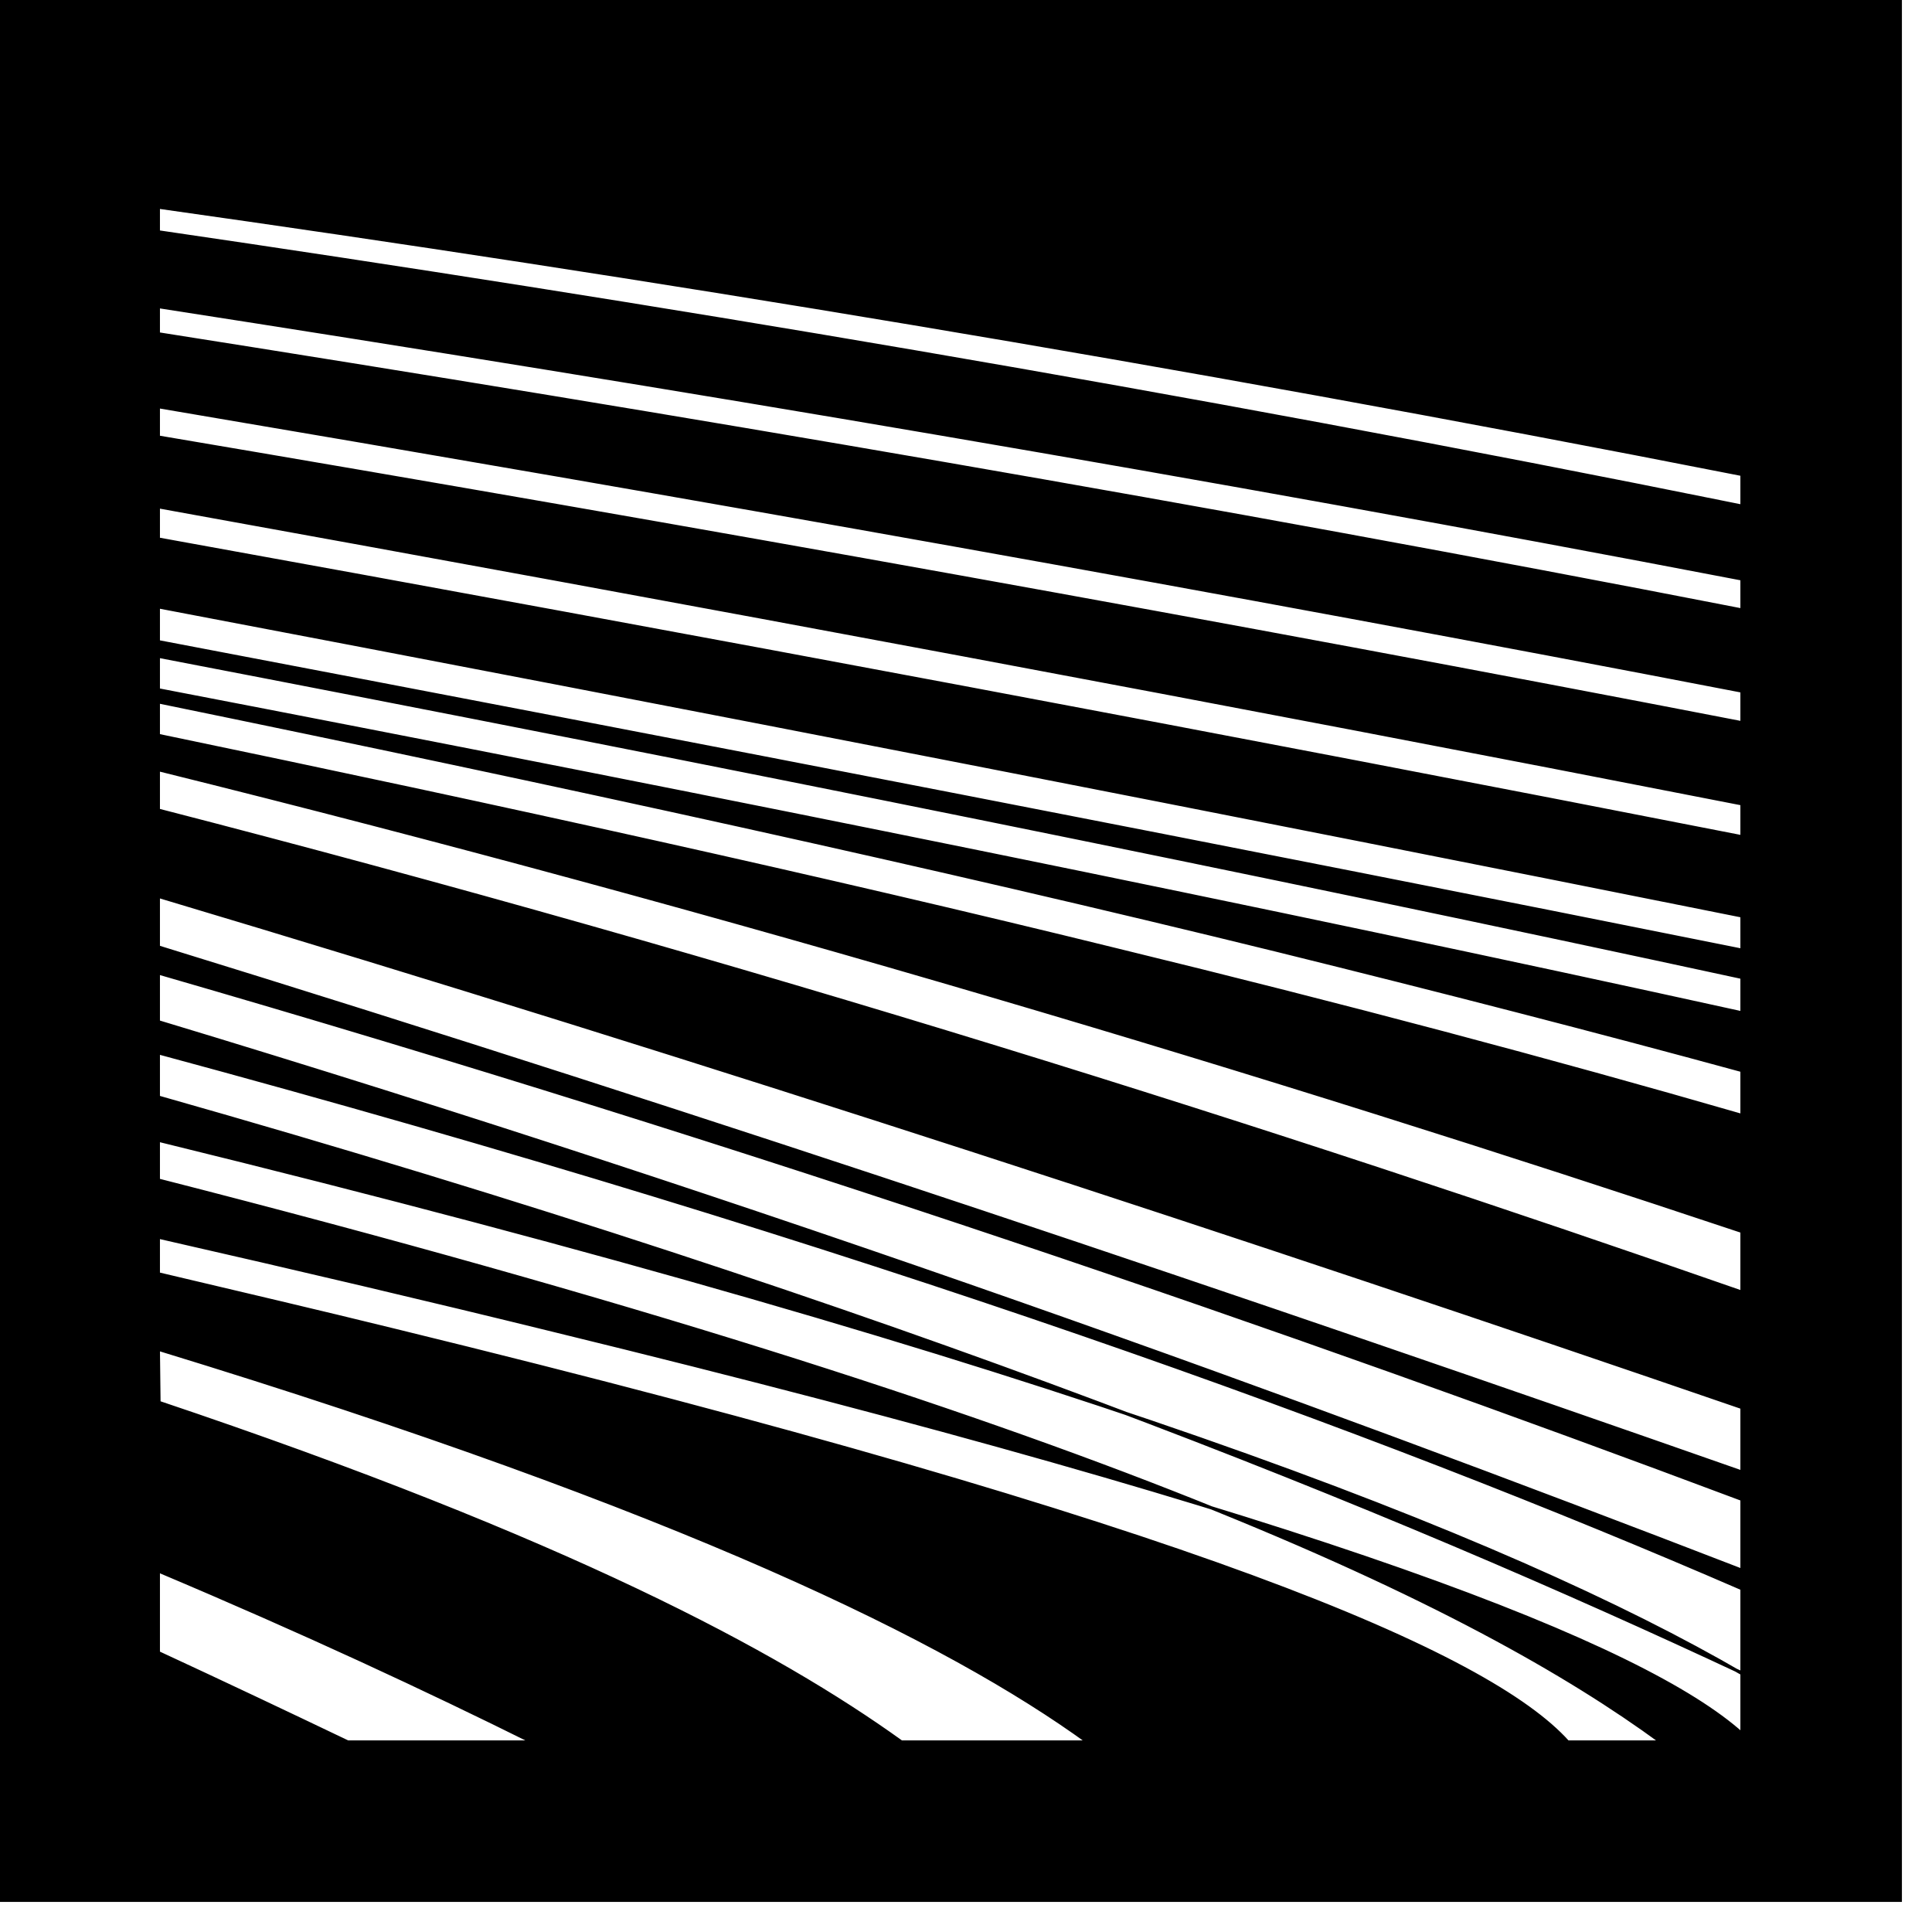
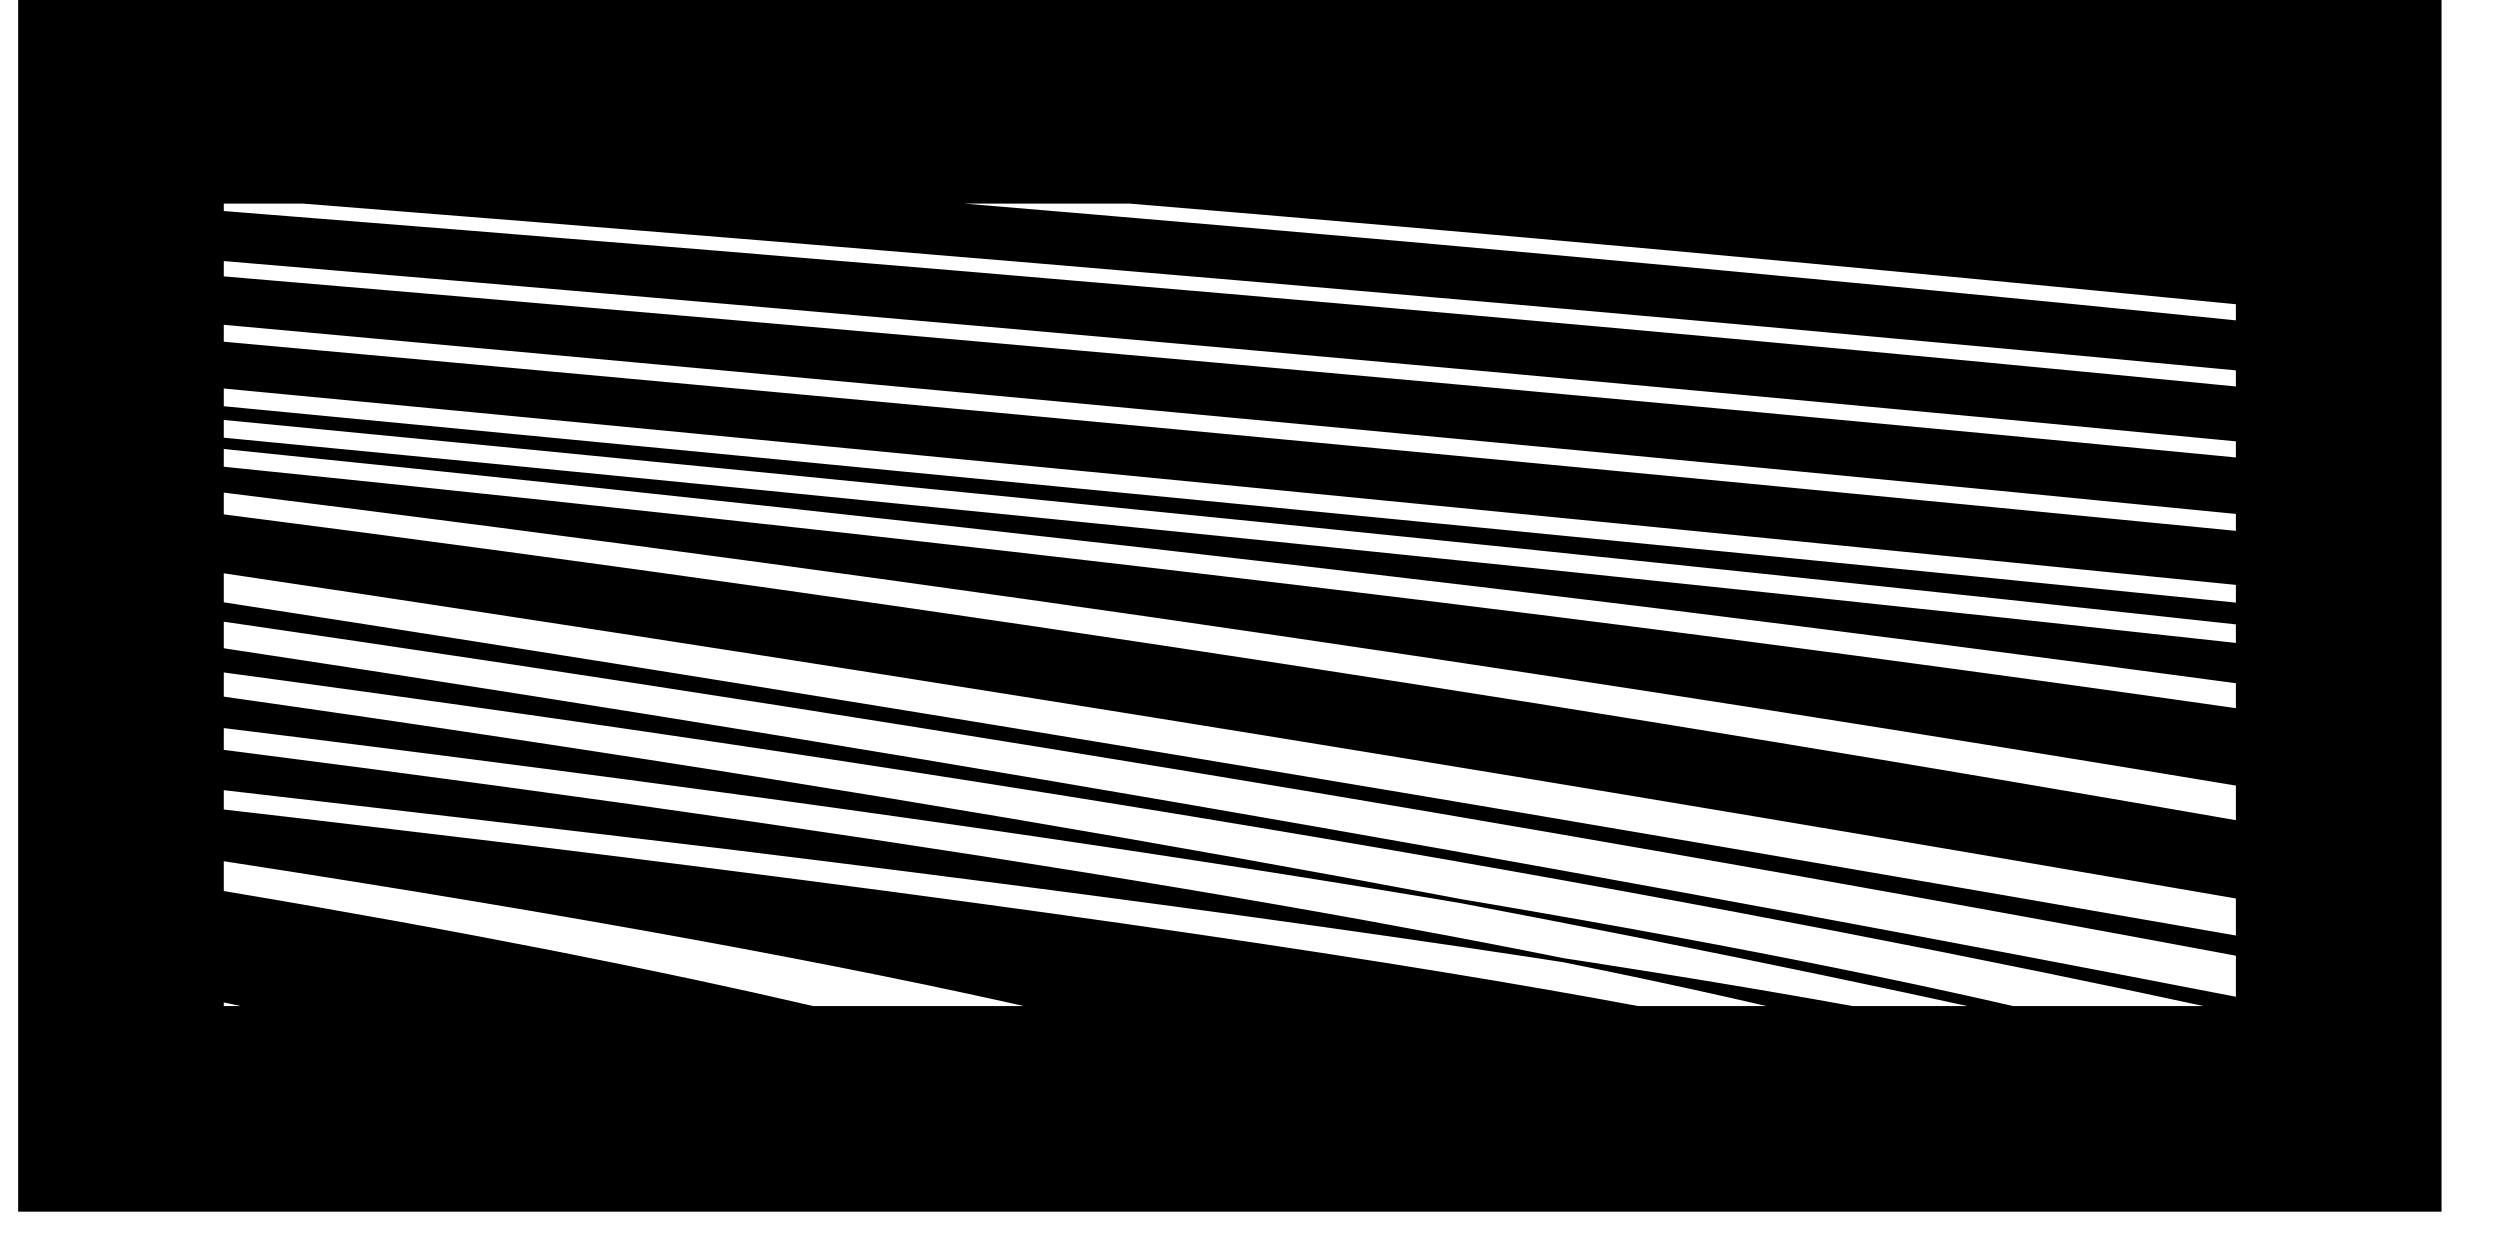
- <svg xmlns="http://www.w3.org/2000/svg" version="1.1" width="3in" height="3in" viewBox="0 0 3.05 3.05">
+ <svg xmlns="http://www.w3.org/2000/svg" version="1.1" width="3in" height="1.5in" viewBox="0 0 3.05 1.55">
  <g fill="none" fill-rule="none" stroke="none" stroke-width="none" stroke-linecap="butt" stroke-linejoin="miter" stroke-miterlimit="10" stroke-dasharray="" stroke-dashoffset="0" font-family="none" font-weight="none" font-size="none" text-anchor="none" style="mix-blend-mode: normal">
-     <path d="M0.25,2.75l0,-2.5l2.5,0v2.5z" fill="none" fill-rule="nonzero" stroke="none" stroke-width="1" />
-     <path d="M0,3v-3h3v3zM0.25,2.48c0.23,0.097 0.425,0.188 0.59,0.27l-0.291,0c-0.092,-0.044 -0.191,-0.091 -0.299,-0.141zM0.25,2.13c0.831,0.254 1.248,0.461 1.467,0.62l-0.294,0c-0.196,-0.141 -0.529,-0.32 -1.172,-0.536zM0.873,2.1c1.225,0.299 1.723,0.499 1.877,0.637v0.013l-0.275,0c-0.124,-0.138 -0.587,-0.341 -1.852,-0.65c-0.118,-0.029 -0.242,-0.058 -0.373,-0.089l0,-0.058c0.224,0.051 0.432,0.1 0.623,0.147zM2.75,2.75h-0.128c-0.289,-0.212 -0.885,-0.507 -2.372,-0.887l0,-0.063c1.419,0.348 2.132,0.628 2.5,0.842zM0.25,1.662c1.119,0.302 1.926,0.597 2.5,0.846l0,0.133c-0.547,-0.256 -1.326,-0.576 -2.5,-0.909zM0.25,1.536c0.951,0.275 1.799,0.568 2.5,0.831v0.112c-0.691,-0.267 -1.533,-0.574 -2.5,-0.866zM0.25,1.415c0.873,0.261 1.732,0.543 2.5,0.807v0.102c-0.762,-0.267 -1.618,-0.557 -2.5,-0.829zM0.25,1.215c0.911,0.226 1.754,0.48 2.5,0.729l0,0.096c-0.734,-0.256 -1.573,-0.522 -2.5,-0.761zM2.015,1.5c0.259,0.064 0.504,0.127 0.735,0.19v0.071c-0.301,-0.087 -0.628,-0.174 -0.985,-0.261c-0.463,-0.114 -0.976,-0.227 -1.515,-0.339l0,-0.053c0.629,0.129 1.228,0.26 1.765,0.392zM0.25,1.036c0.884,0.17 1.742,0.343 2.5,0.507l0,0.056c-0.746,-0.164 -1.606,-0.338 -2.5,-0.51zM0.25,0.958c0.852,0.162 1.702,0.328 2.5,0.488l0,0.054c-0.792,-0.159 -1.644,-0.324 -2.5,-0.487zM0.25,0.8c0.846,0.153 1.699,0.312 2.5,0.469v0.052c-0.795,-0.156 -1.649,-0.316 -2.5,-0.47zM0.25,0.642c0.833,0.141 1.687,0.292 2.5,0.449l0,0.05c-0.806,-0.156 -1.661,-0.309 -2.5,-0.451zM0.25,0.484c0.805,0.125 1.656,0.268 2.5,0.43l0,0.049c-0.836,-0.163 -1.688,-0.308 -2.5,-0.436zM0.25,0.327c0.751,0.106 1.59,0.243 2.5,0.422v0.05c-0.899,-0.182 -1.741,-0.322 -2.5,-0.433z" fill="#000000" fill-rule="evenodd" stroke="#000000" stroke-width="0.005" />
+     <path d="M0.25,1.25l0,-1l2.5,0v1z" fill="none" fill-rule="nonzero" stroke="none" stroke-width="1" />
+     <path d="M0,1.5v-1.5h3v1.5zM0.25,1.25l0,-0.01c0.016,0.003 0.031,0.007 0.047,0.01zM0.25,1.065c0.448,0.069 0.776,0.13 1.017,0.185l-0.284,0c-0.185,-0.043 -0.423,-0.091 -0.733,-0.143zM0.873,1.05c0.654,0.08 1.101,0.146 1.399,0.2l-0.266,0c-0.289,-0.054 -0.729,-0.12 -1.383,-0.2c-0.118,-0.014 -0.242,-0.029 -0.373,-0.044l0,-0.029c0.224,0.026 0.432,0.05 0.623,0.073zM0.25,0.9c1.122,0.138 1.803,0.254 2.221,0.35h-0.284c-0.374,-0.088 -0.965,-0.194 -1.937,-0.318zM0.25,0.831c1.107,0.149 1.908,0.295 2.481,0.419l-0.293,0c-0.522,-0.114 -1.221,-0.247 -2.188,-0.384zM0.25,0.768c0.951,0.138 1.799,0.284 2.5,0.415v0.056c-0.691,-0.134 -1.533,-0.287 -2.5,-0.433zM0.25,0.708c0.873,0.13 1.732,0.271 2.5,0.404l0,0.051c-0.762,-0.133 -1.618,-0.278 -2.5,-0.414zM0.25,0.608c0.911,0.113 1.754,0.24 2.5,0.364l0,0.048c-0.734,-0.128 -1.573,-0.261 -2.5,-0.38zM2.015,0.75c0.259,0.032 0.504,0.064 0.735,0.095v0.036c-0.301,-0.043 -0.628,-0.087 -0.985,-0.131c-0.463,-0.057 -0.976,-0.114 -1.515,-0.169l0,-0.027c0.629,0.064 1.228,0.13 1.765,0.196zM0.25,0.518c0.884,0.085 1.742,0.171 2.5,0.254l0,0.028c-0.746,-0.082 -1.606,-0.169 -2.5,-0.255zM0.25,0.479c0.852,0.081 1.702,0.164 2.5,0.244l0,0.027c-0.792,-0.08 -1.644,-0.162 -2.5,-0.244zM0.25,0.4c0.846,0.077 1.699,0.156 2.5,0.235v0.026c-0.795,-0.078 -1.649,-0.158 -2.5,-0.235zM0.25,0.321c0.833,0.07 1.687,0.146 2.5,0.224l0,0.025c-0.806,-0.078 -1.661,-0.154 -2.5,-0.225zM0.25,0.25l0.101,0c0.775,0.061 1.59,0.13 2.399,0.207v0.025c-0.836,-0.082 -1.688,-0.154 -2.5,-0.218zM1.376,0.25c0.437,0.036 0.896,0.078 1.374,0.125v0.025c-0.572,-0.058 -1.12,-0.107 -1.639,-0.15z" fill="#000000" fill-rule="evenodd" stroke="#000000" stroke-width="0.005" />
  </g>
</svg>
